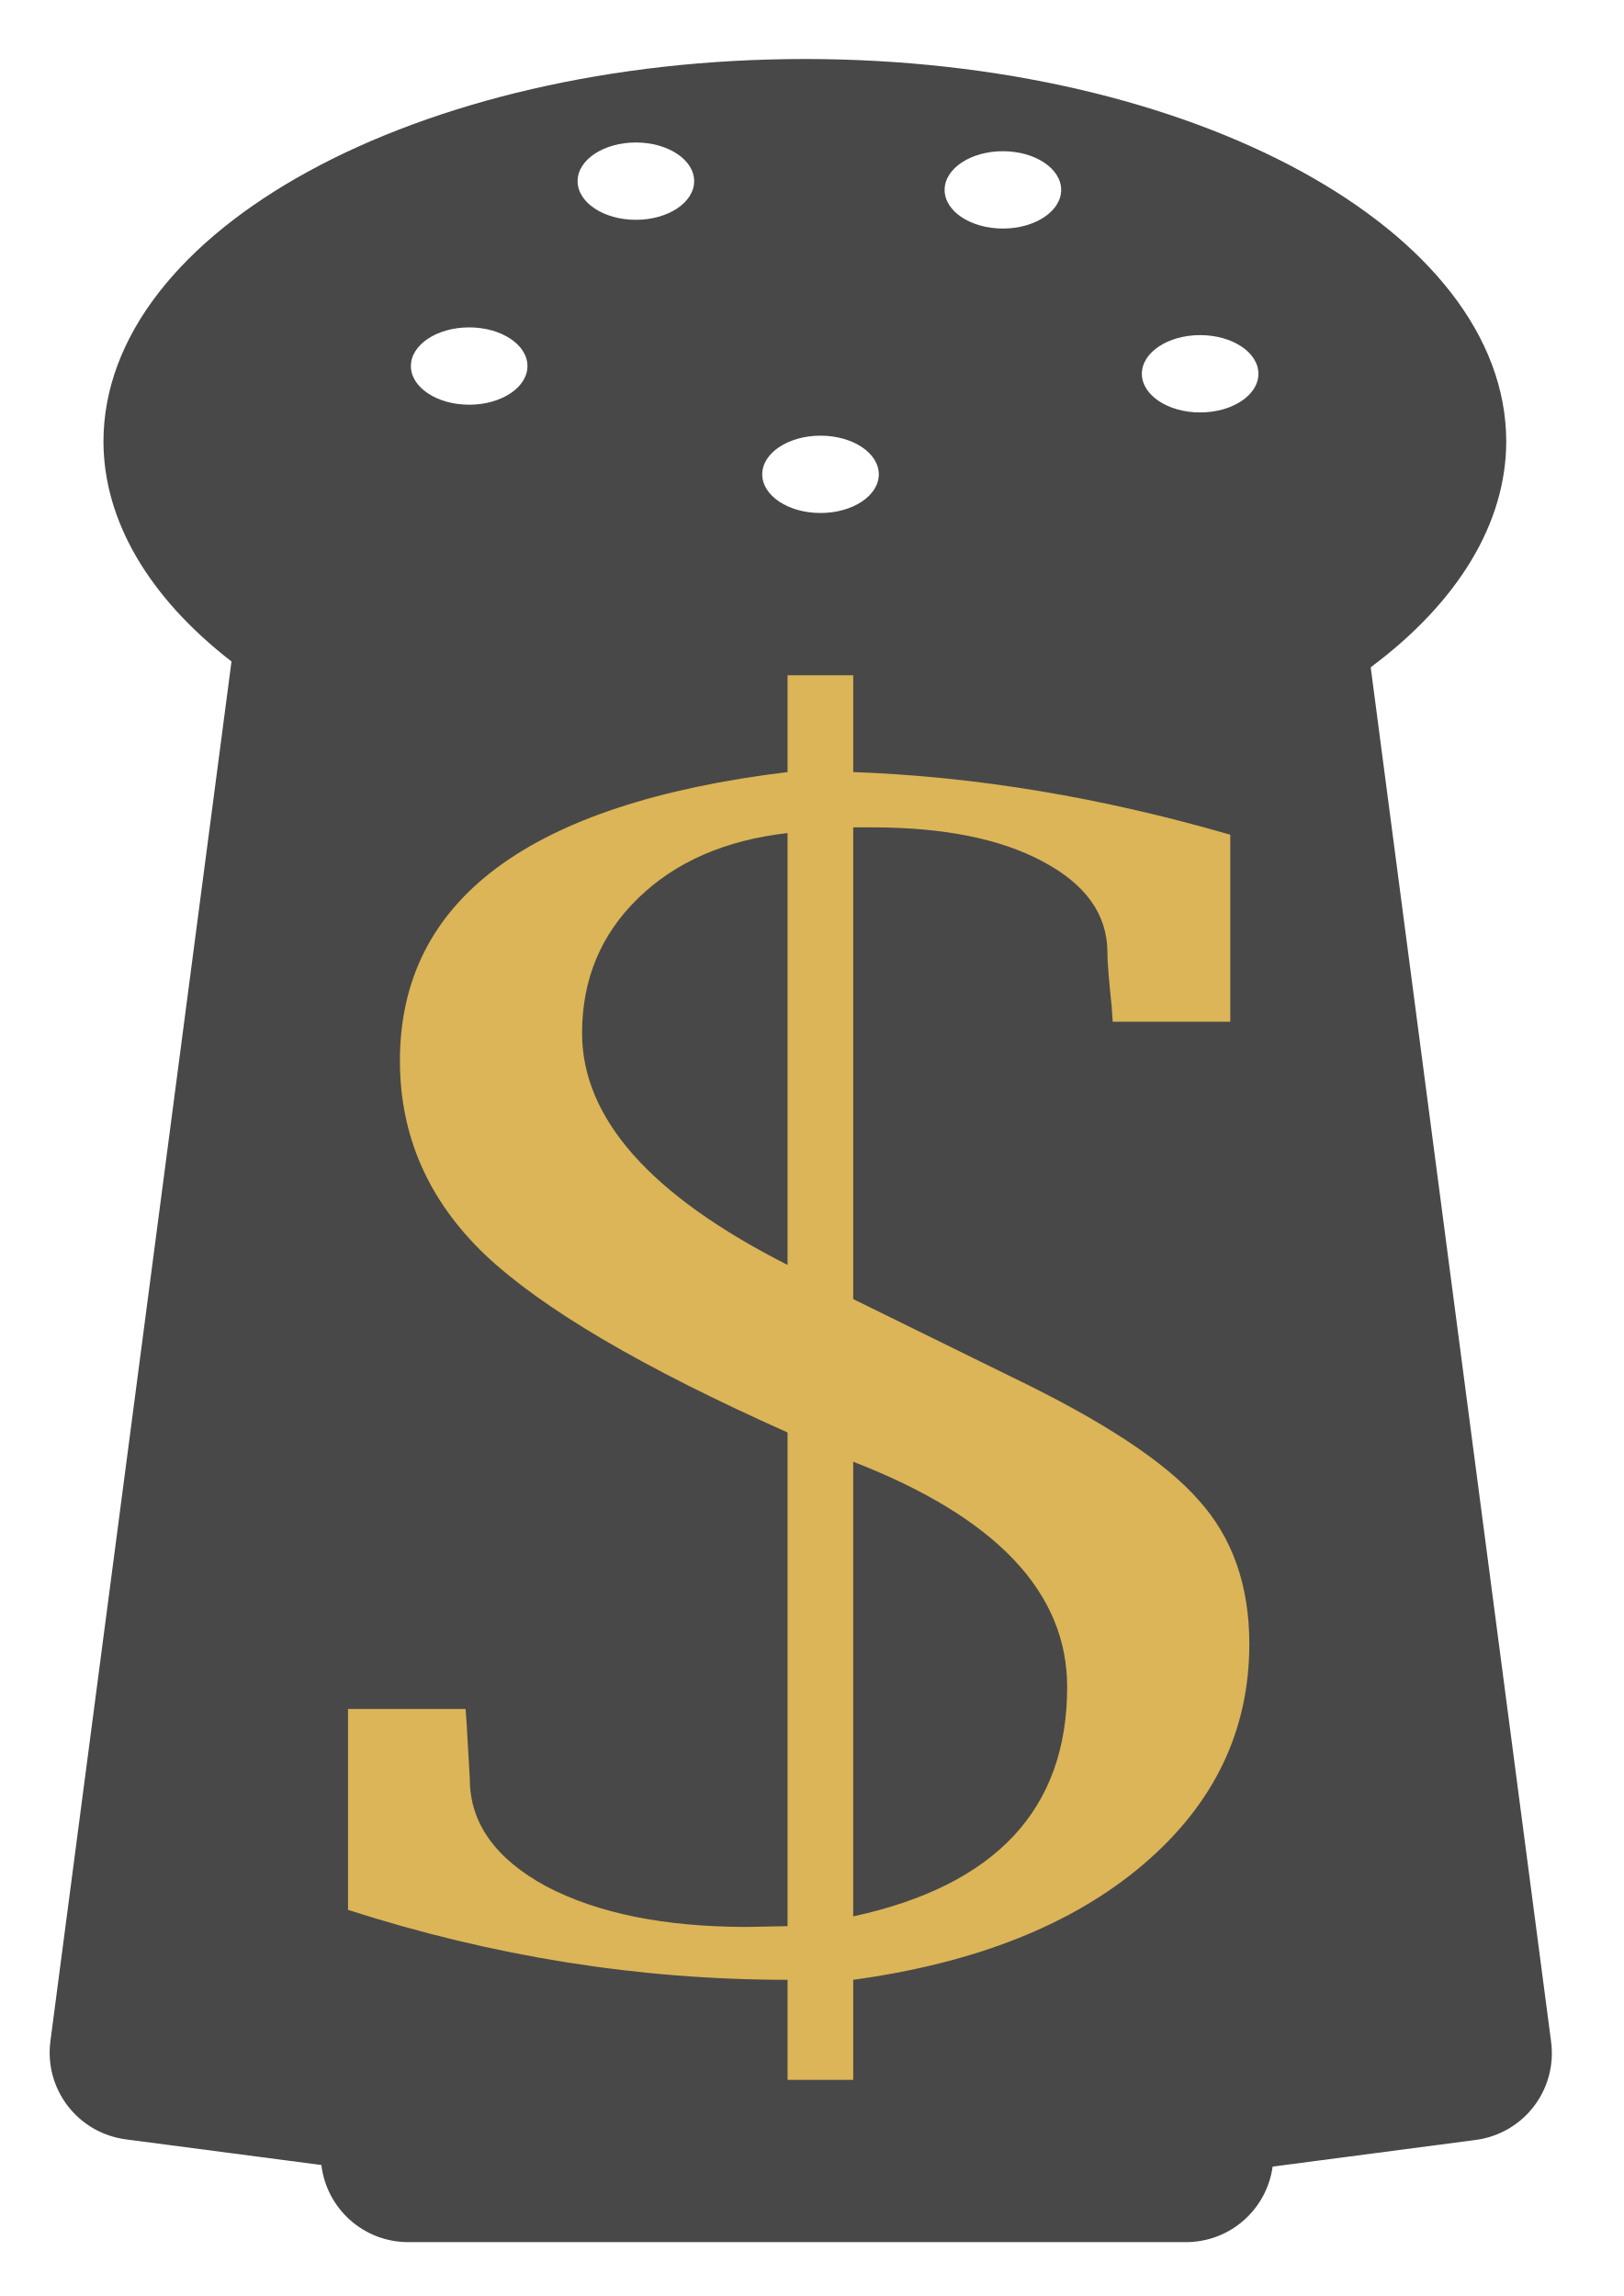
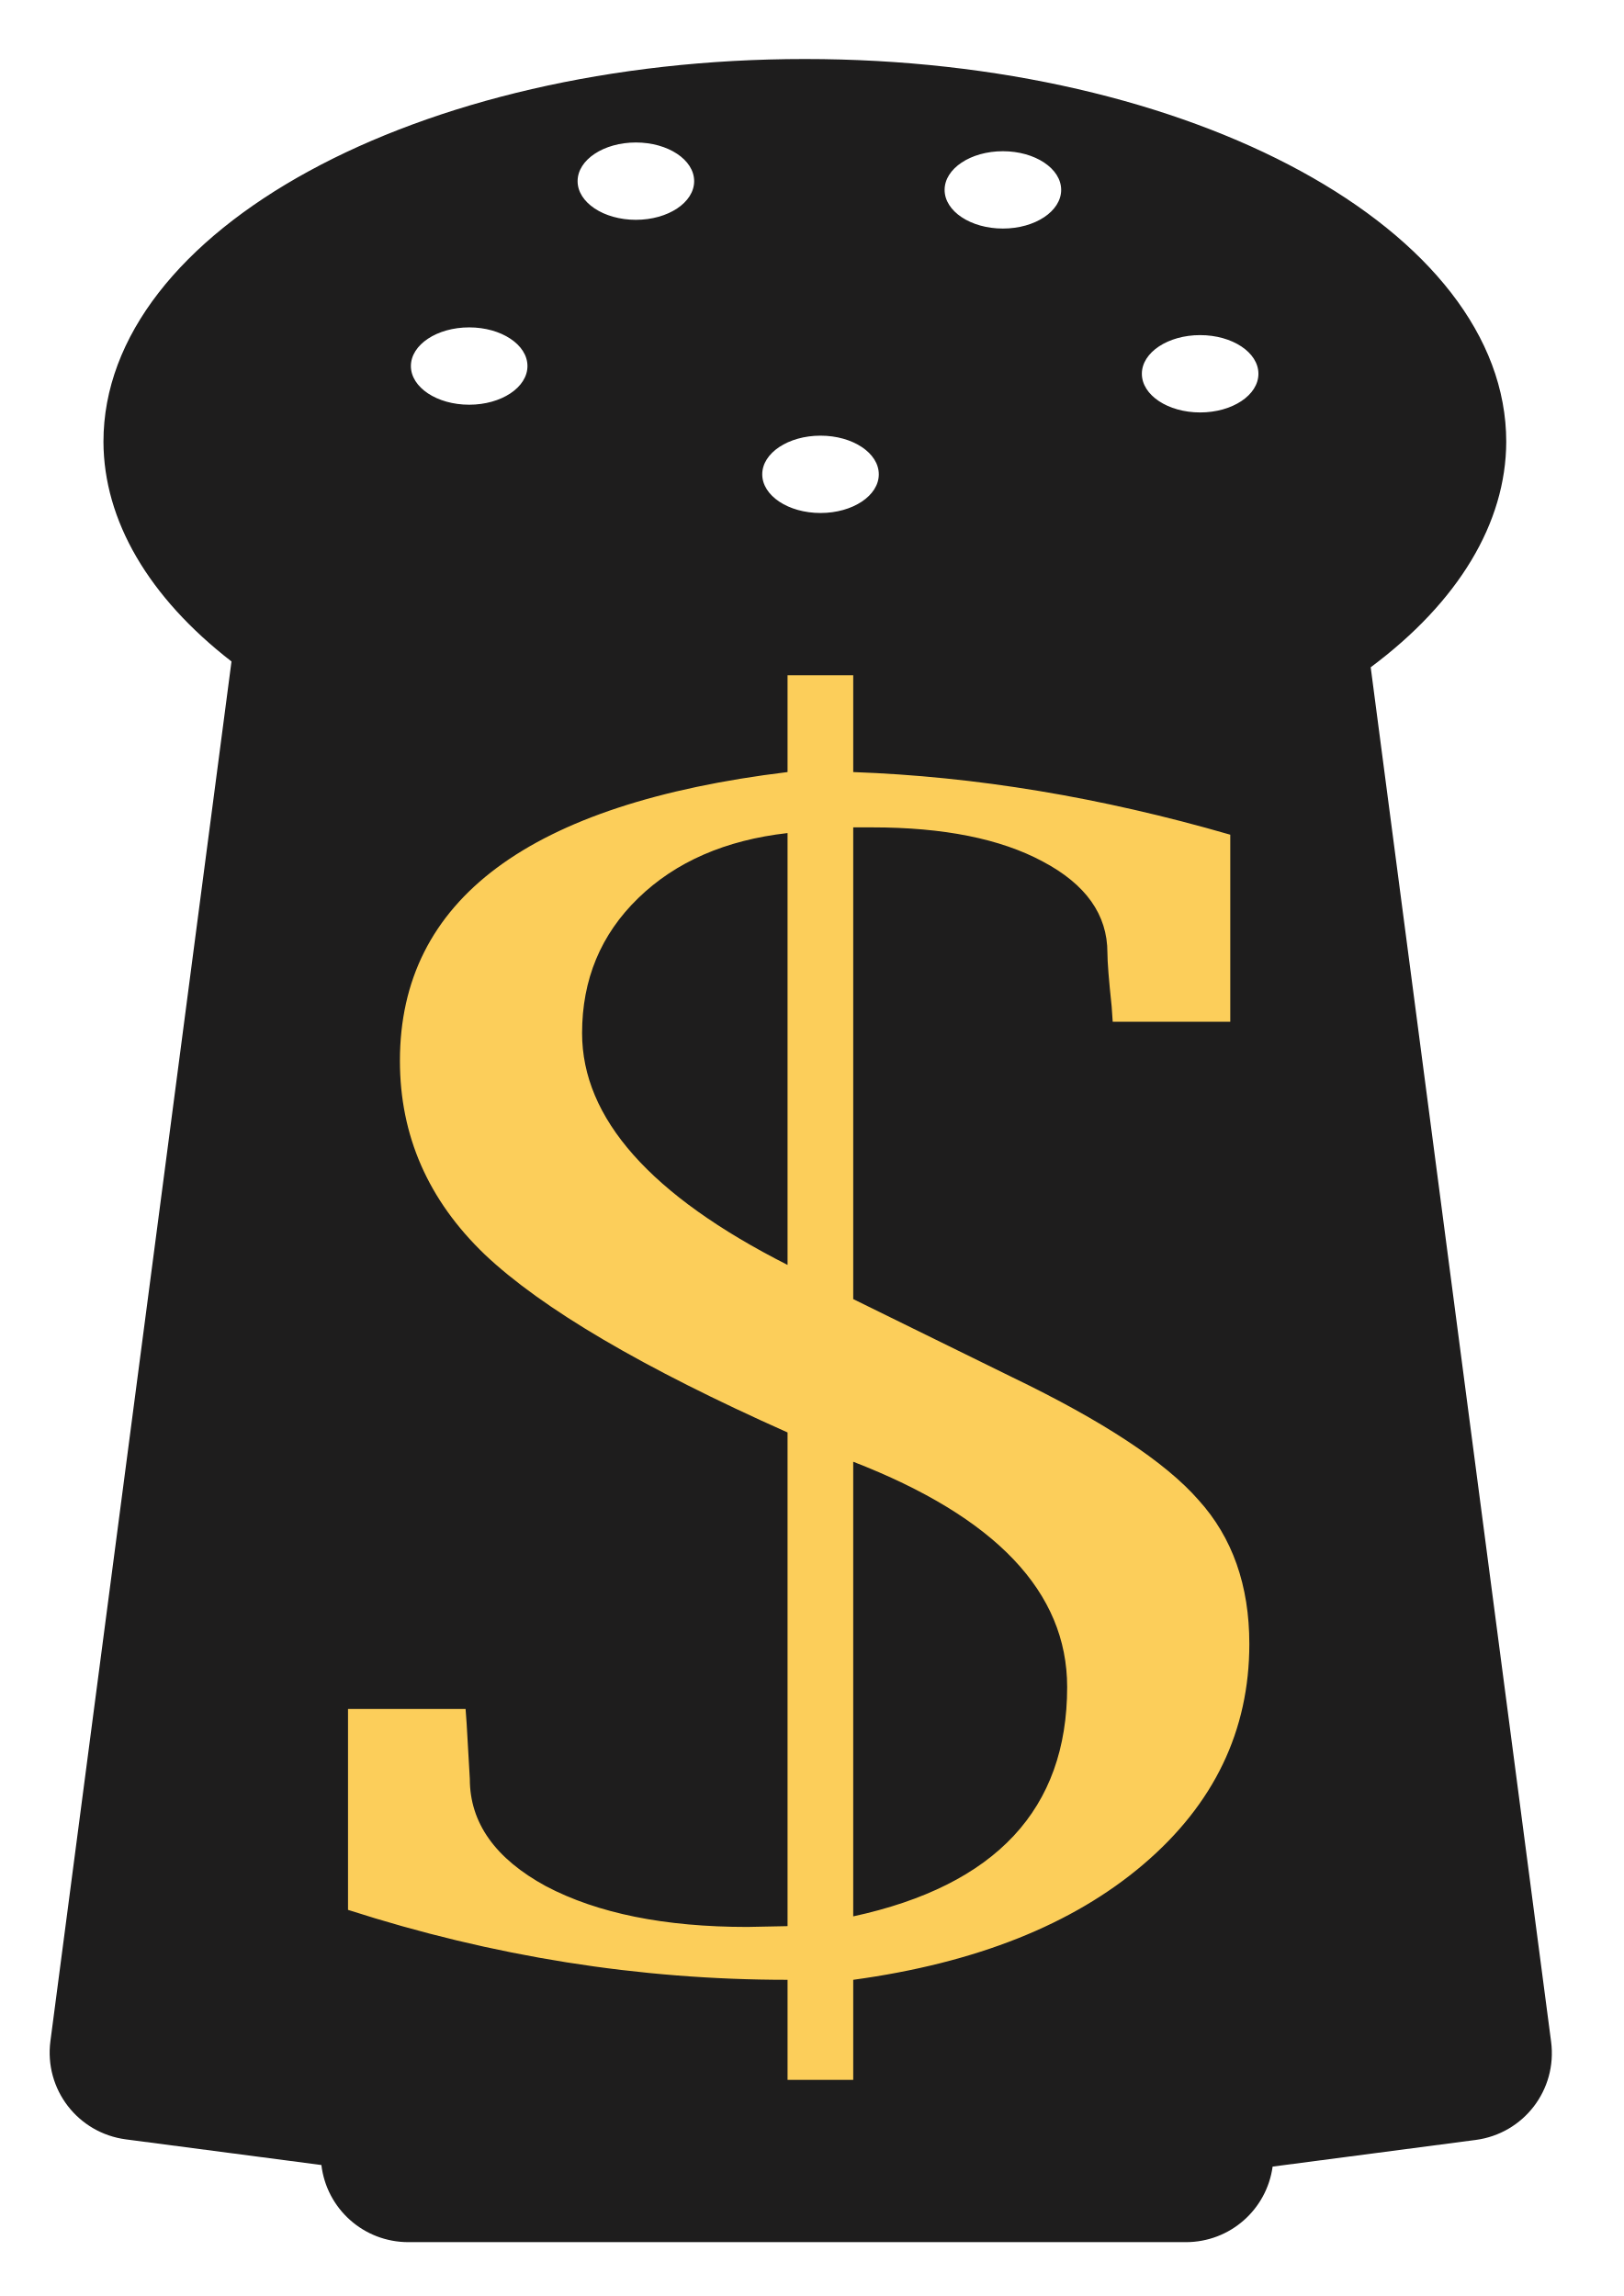
<svg xmlns="http://www.w3.org/2000/svg" width="210mm" height="297mm" viewBox="0 0 210 297" version="1.1" id="svg4682">
  <defs id="defs4676" />
  <g id="layer1">
-     <path style="opacity:0.81;fill:#1e1d1d;fill-opacity:1;stroke:none;stroke-width:0.93;stroke-opacity:1" d="M 393.428 28.852 A 342.857 187.143 0 0 0 50.57 215.994 A 342.857 187.143 0 0 0 113.16 323.395 L 24.646 997.879 C 21.557 1021.42 38.021 1042.858 61.562 1045.947 L 157.102 1058.484 C 159.633 1079.779 177.643 1096.189 199.641 1096.189 L 579.641 1096.189 C 601.373 1096.189 619.216 1080.172 622.084 1059.252 L 721.293 1046.232 C 744.834 1043.143 761.298 1021.705 758.209 998.164 L 670.029 326.238 A 342.857 187.143 0 0 0 736.285 215.994 A 342.857 187.143 0 0 0 393.428 28.852 z M 310.83 69.662 A 28.487 18.903 0 0 1 339.318 88.566 A 28.487 18.903 0 0 1 310.83 107.469 A 28.487 18.903 0 0 1 282.344 88.566 A 28.487 18.903 0 0 1 310.83 69.662 z M 490.232 73.932 A 28.487 18.903 0 0 1 518.721 92.834 A 28.487 18.903 0 0 1 490.232 111.738 A 28.487 18.903 0 0 1 461.746 92.834 A 28.487 18.903 0 0 1 490.232 73.932 z M 229.344 160.059 A 28.487 18.903 0 0 1 257.832 178.961 A 28.487 18.903 0 0 1 229.344 197.865 A 28.487 18.903 0 0 1 200.857 178.961 A 28.487 18.903 0 0 1 229.344 160.059 z M 586.656 163.838 A 28.487 18.903 0 0 1 615.143 182.742 A 28.487 18.903 0 0 1 586.656 201.645 A 28.487 18.903 0 0 1 558.168 182.742 A 28.487 18.903 0 0 1 586.656 163.838 z M 401.09 212.998 A 28.487 18.903 0 0 1 429.576 231.902 A 28.487 18.903 0 0 1 401.09 250.805 A 28.487 18.903 0 0 1 372.602 231.902 A 28.487 18.903 0 0 1 401.09 212.998 z " transform="scale(0.2645833)" id="path4485-4" />
-     <path style="opacity:0.81;fill:#fcce5a;fill-opacity:1;stroke:none;stroke-width:0.265;stroke-opacity:1" d="m 101.857,87.351 v 12.519 c -33.423,4.068 -50.134,16.518 -50.134,37.348 0,9.679 3.652,18.025 10.958,25.039 7.397,7.014 20.456,14.693 39.176,23.039 v 63.86 l -5.205,0.105 c -10.684,0 -19.36,-1.753 -26.026,-5.26 -6.575,-3.577 -9.862,-8.206 -9.862,-13.887 -0.091,-1.543 -0.228,-3.928 -0.411,-7.154 l -0.137,-1.893 H 45.011 v 25.985 c 18.721,6.032 37.67,9.048 56.847,9.048 v 12.94 h 8.493 v -12.94 c 15.89,-2.174 28.4,-7.154 37.532,-14.939 9.132,-7.785 13.698,-17.289 13.698,-28.51 0,-7.575 -2.192,-13.782 -6.575,-18.621 -4.292,-4.91 -12.328,-10.205 -24.108,-15.886 l -20.547,-10.1 v -61.019 h 2.465 c 9.223,0 16.575,1.473 22.054,4.419 5.57,2.946 8.356,6.873 8.356,11.783 0,1.192 0.182,3.507 0.548,6.944 l 0.137,1.999 h 15.205 v -24.197 c -16.711,-4.839 -32.966,-7.54 -48.764,-8.101 V 87.351 Z m 0,20.41 v 55.864 c -17.716,-8.977 -26.574,-18.972 -26.574,-29.983 0,-6.944 2.42,-12.765 7.26,-17.464 4.84,-4.699 11.278,-7.505 19.314,-8.417 z m 8.493,81.323 c 18.447,7.154 27.67,16.868 27.67,29.142 0,15.781 -9.223,25.67 -27.67,29.668 z" id="path3682" />
+     <path style="opacity:1;fill:#1e1d1d;fill-opacity:1;stroke:none;stroke-width:0.93;stroke-opacity:1" d="M 393.428 28.852 A 342.857 187.143 0 0 0 50.57 215.994 A 342.857 187.143 0 0 0 113.16 323.395 L 24.646 997.879 C 21.557 1021.42 38.021 1042.858 61.562 1045.947 L 157.102 1058.484 C 159.633 1079.779 177.643 1096.189 199.641 1096.189 L 579.641 1096.189 C 601.373 1096.189 619.216 1080.172 622.084 1059.252 L 721.293 1046.232 C 744.834 1043.143 761.298 1021.705 758.209 998.164 L 670.029 326.238 A 342.857 187.143 0 0 0 736.285 215.994 A 342.857 187.143 0 0 0 393.428 28.852 z M 310.83 69.662 A 28.487 18.903 0 0 1 339.318 88.566 A 28.487 18.903 0 0 1 310.83 107.469 A 28.487 18.903 0 0 1 282.344 88.566 A 28.487 18.903 0 0 1 310.83 69.662 z M 490.232 73.932 A 28.487 18.903 0 0 1 518.721 92.834 A 28.487 18.903 0 0 1 490.232 111.738 A 28.487 18.903 0 0 1 461.746 92.834 A 28.487 18.903 0 0 1 490.232 73.932 z M 229.344 160.059 A 28.487 18.903 0 0 1 257.832 178.961 A 28.487 18.903 0 0 1 229.344 197.865 A 28.487 18.903 0 0 1 200.857 178.961 A 28.487 18.903 0 0 1 229.344 160.059 z M 586.656 163.838 A 28.487 18.903 0 0 1 615.143 182.742 A 28.487 18.903 0 0 1 586.656 201.645 A 28.487 18.903 0 0 1 558.168 182.742 A 28.487 18.903 0 0 1 586.656 163.838 z M 401.09 212.998 A 28.487 18.903 0 0 1 429.576 231.902 A 28.487 18.903 0 0 1 401.09 250.805 A 28.487 18.903 0 0 1 372.602 231.902 A 28.487 18.903 0 0 1 401.09 212.998 z " transform="scale(0.2645833)" id="path4485-4" />
+     <path style="opacity:1;fill:#fcce5a;fill-opacity:1;stroke:none;stroke-width:0.265;stroke-opacity:1" d="m 101.857,87.351 v 12.519 c -33.423,4.068 -50.134,16.518 -50.134,37.348 0,9.679 3.652,18.025 10.958,25.039 7.397,7.014 20.456,14.693 39.176,23.039 v 63.86 l -5.205,0.105 c -10.684,0 -19.36,-1.753 -26.026,-5.26 -6.575,-3.577 -9.862,-8.206 -9.862,-13.887 -0.091,-1.543 -0.228,-3.928 -0.411,-7.154 l -0.137,-1.893 H 45.011 v 25.985 c 18.721,6.032 37.67,9.048 56.847,9.048 v 12.94 h 8.493 v -12.94 c 15.89,-2.174 28.4,-7.154 37.532,-14.939 9.132,-7.785 13.698,-17.289 13.698,-28.51 0,-7.575 -2.192,-13.782 -6.575,-18.621 -4.292,-4.91 -12.328,-10.205 -24.108,-15.886 l -20.547,-10.1 v -61.019 h 2.465 c 9.223,0 16.575,1.473 22.054,4.419 5.57,2.946 8.356,6.873 8.356,11.783 0,1.192 0.182,3.507 0.548,6.944 l 0.137,1.999 h 15.205 v -24.197 c -16.711,-4.839 -32.966,-7.54 -48.764,-8.101 V 87.351 Z m 0,20.41 v 55.864 c -17.716,-8.977 -26.574,-18.972 -26.574,-29.983 0,-6.944 2.42,-12.765 7.26,-17.464 4.84,-4.699 11.278,-7.505 19.314,-8.417 z m 8.493,81.323 c 18.447,7.154 27.67,16.868 27.67,29.142 0,15.781 -9.223,25.67 -27.67,29.668 z" id="path3682" />
  </g>
</svg>
